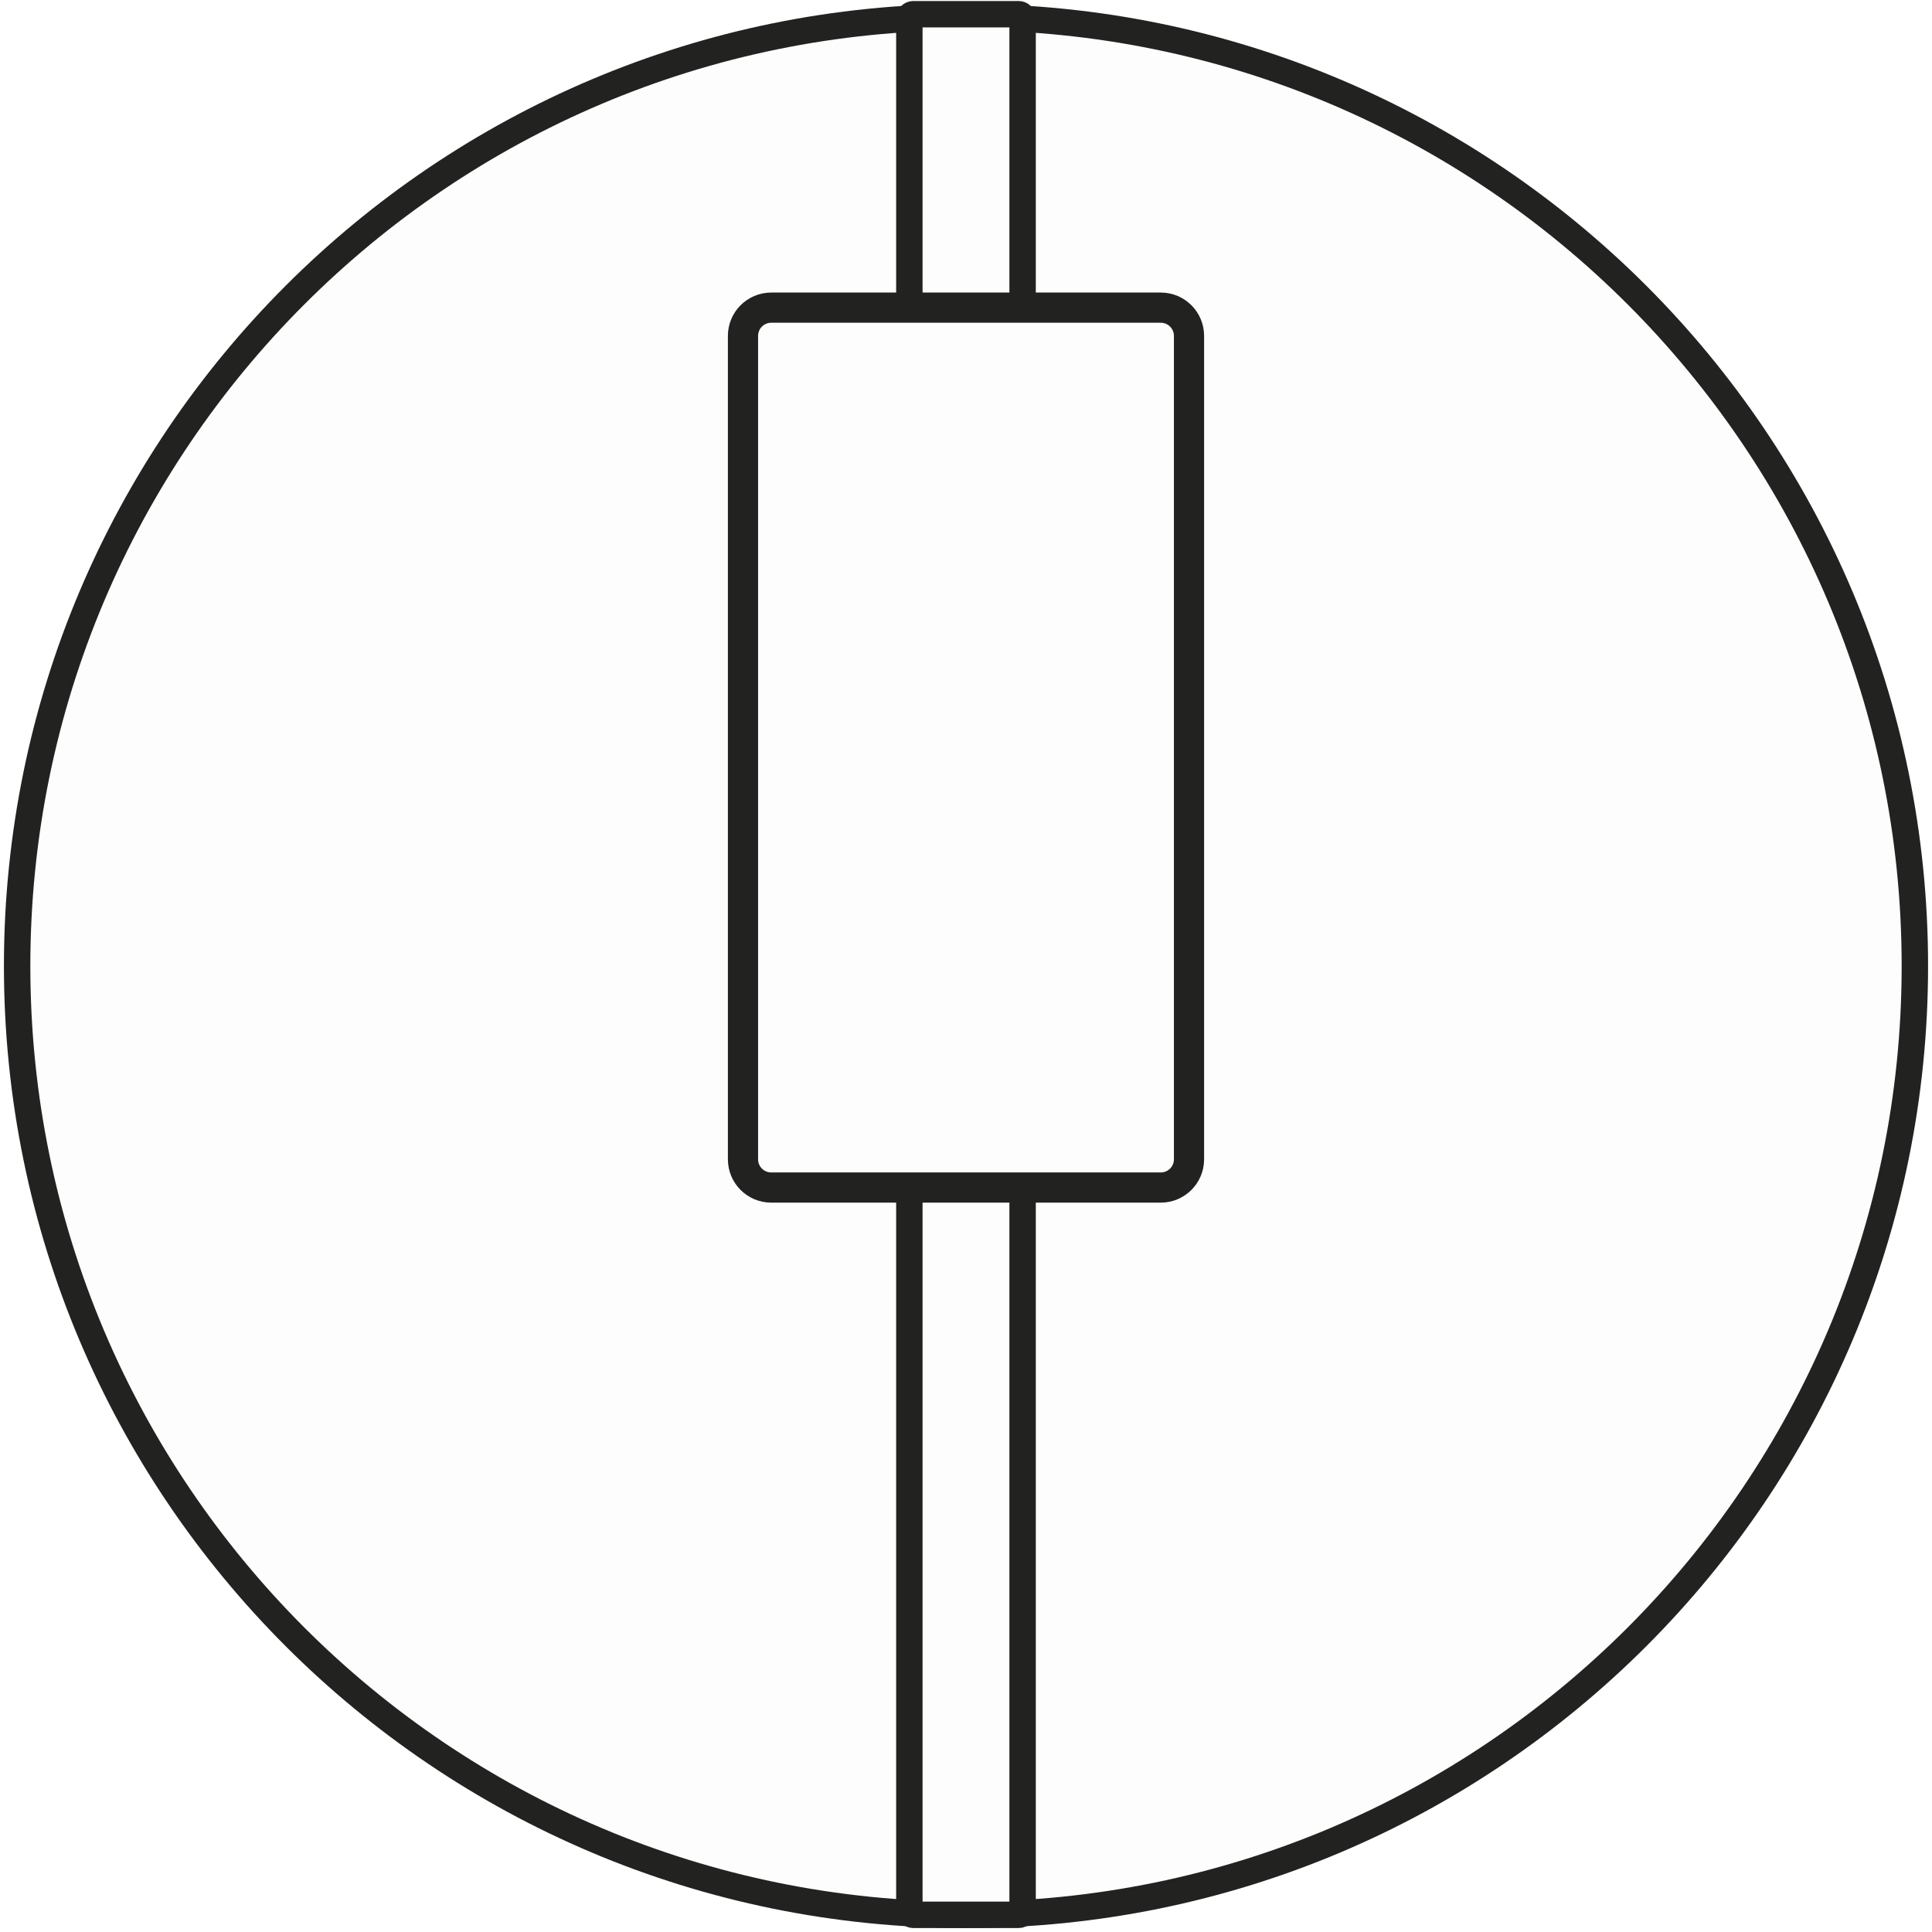
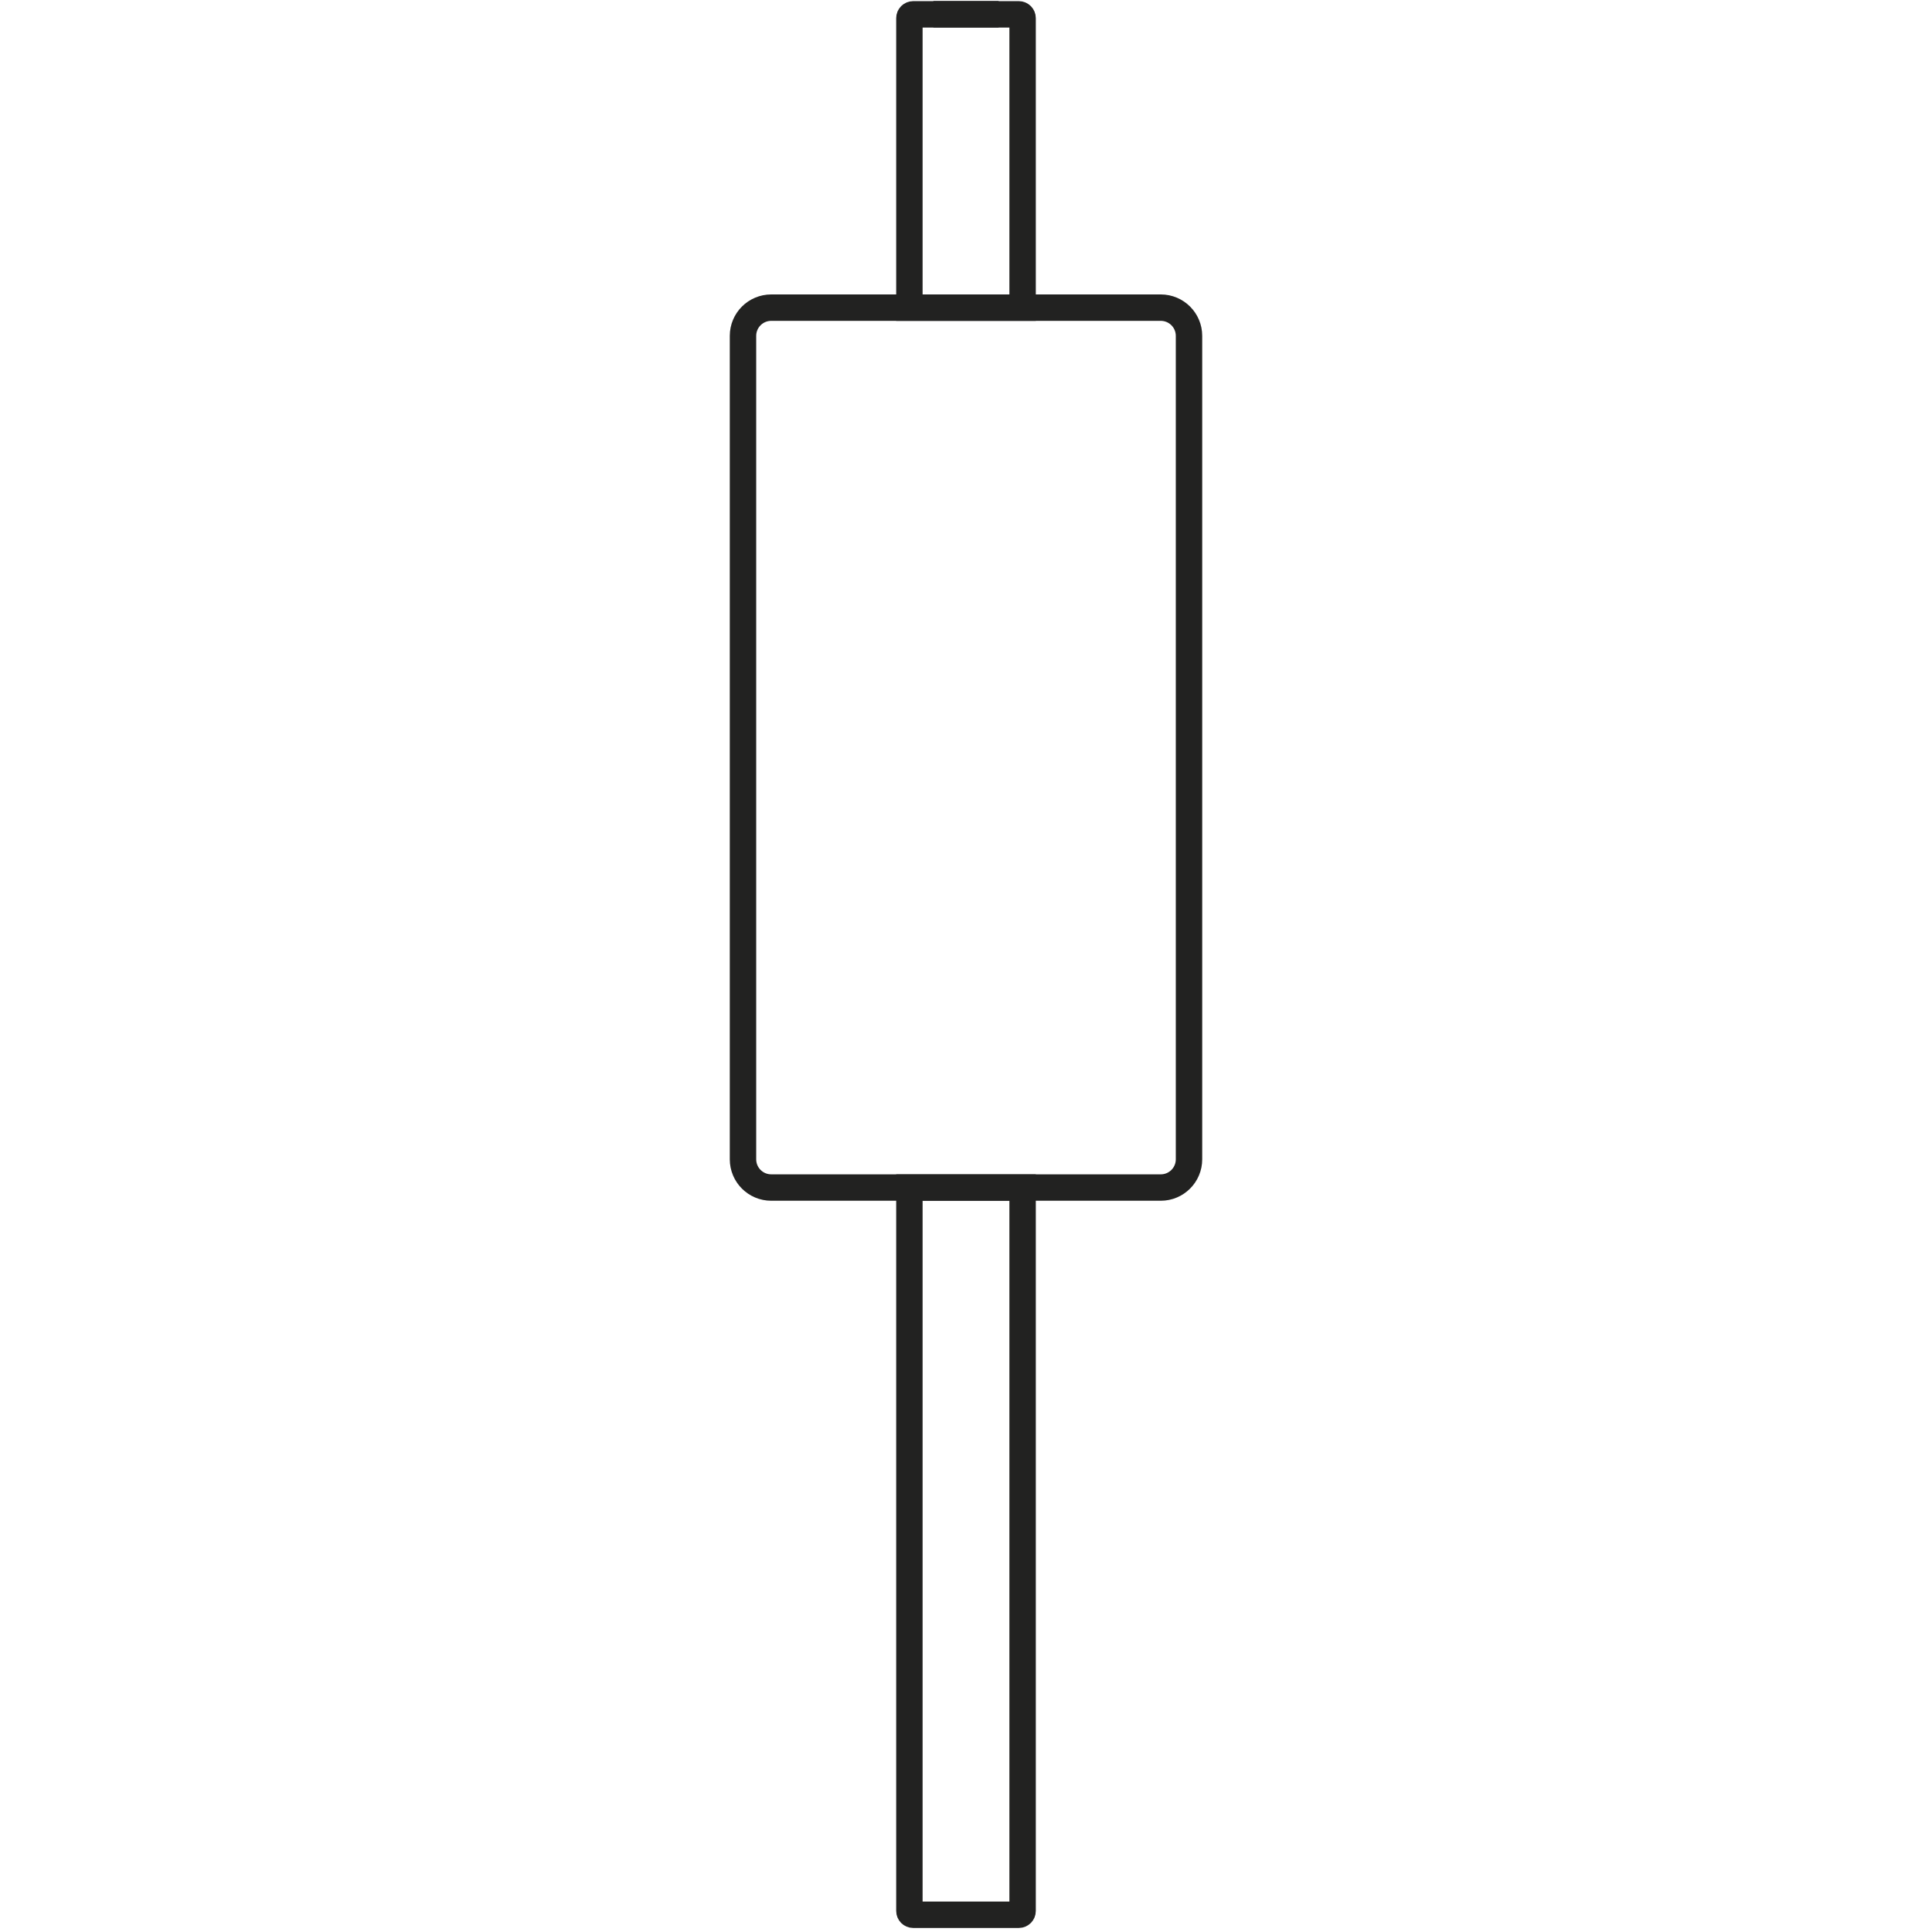
<svg xmlns="http://www.w3.org/2000/svg" id="Layer_1" data-name="Layer 1" width="512" height="512" viewBox="0 0 512 512">
-   <circle cx="256" cy="255.99" r="251.46" style="fill:#fdfdfd;stroke:#222221;stroke-miterlimit:10;stroke-width:7px" />
-   <rect x="4.16" y="245.93" width="503.68" height="19.36" rx="1.03" ry="1.03" transform="translate(511.61 -0.39) rotate(90)" style="fill:#fdfdfd" />
-   <rect x="4.16" y="240.61" width="503.68" height="30.01" rx="1.03" ry="1.03" transform="translate(511.61 -0.39) rotate(90)" style="fill:#fdfdfd;stroke:#222221;stroke-miterlimit:10;stroke-width:7px" />
-   <rect x="139.41" y="139.02" width="233.18" height="118.2" rx="7.48" ry="7.48" transform="translate(454.12 -57.88) rotate(90)" style="fill:#fdfdfd;stroke:#222221;stroke-miterlimit:10;stroke-width:8px" />
+   <polygon points="264.65 3.77 247.35 3.77 247.35 3.77 264.65 3.77 264.65 3.77" style="fill:none;stroke:#222221;stroke-miterlimit:10;stroke-width:7px" />
+   <path d="M271,81.53V4.8a1,1,0,0,0-1-1H242a1,1,0,0,0-1,1V81.53Z" style="fill:none;stroke:#222221;stroke-miterlimit:10;stroke-width:7px" />
+   <path d="M241,314.71V506.43a1,1,0,0,0,1,1h28a1,1,0,0,0,1-1V314.71Z" style="fill:none;stroke:#222221;stroke-miterlimit:10;stroke-width:7px" />
+   <path d="M307.62,81.53H204.38A7.48,7.48,0,0,0,196.9,89V307.23a7.48,7.48,0,0,0,7.48,7.48H307.62a7.48,7.48,0,0,0,7.48-7.48V89A7.48,7.48,0,0,0,307.62,81.53Z" style="fill:none;stroke:#222221;stroke-miterlimit:10;stroke-width:7px" />
</svg>
